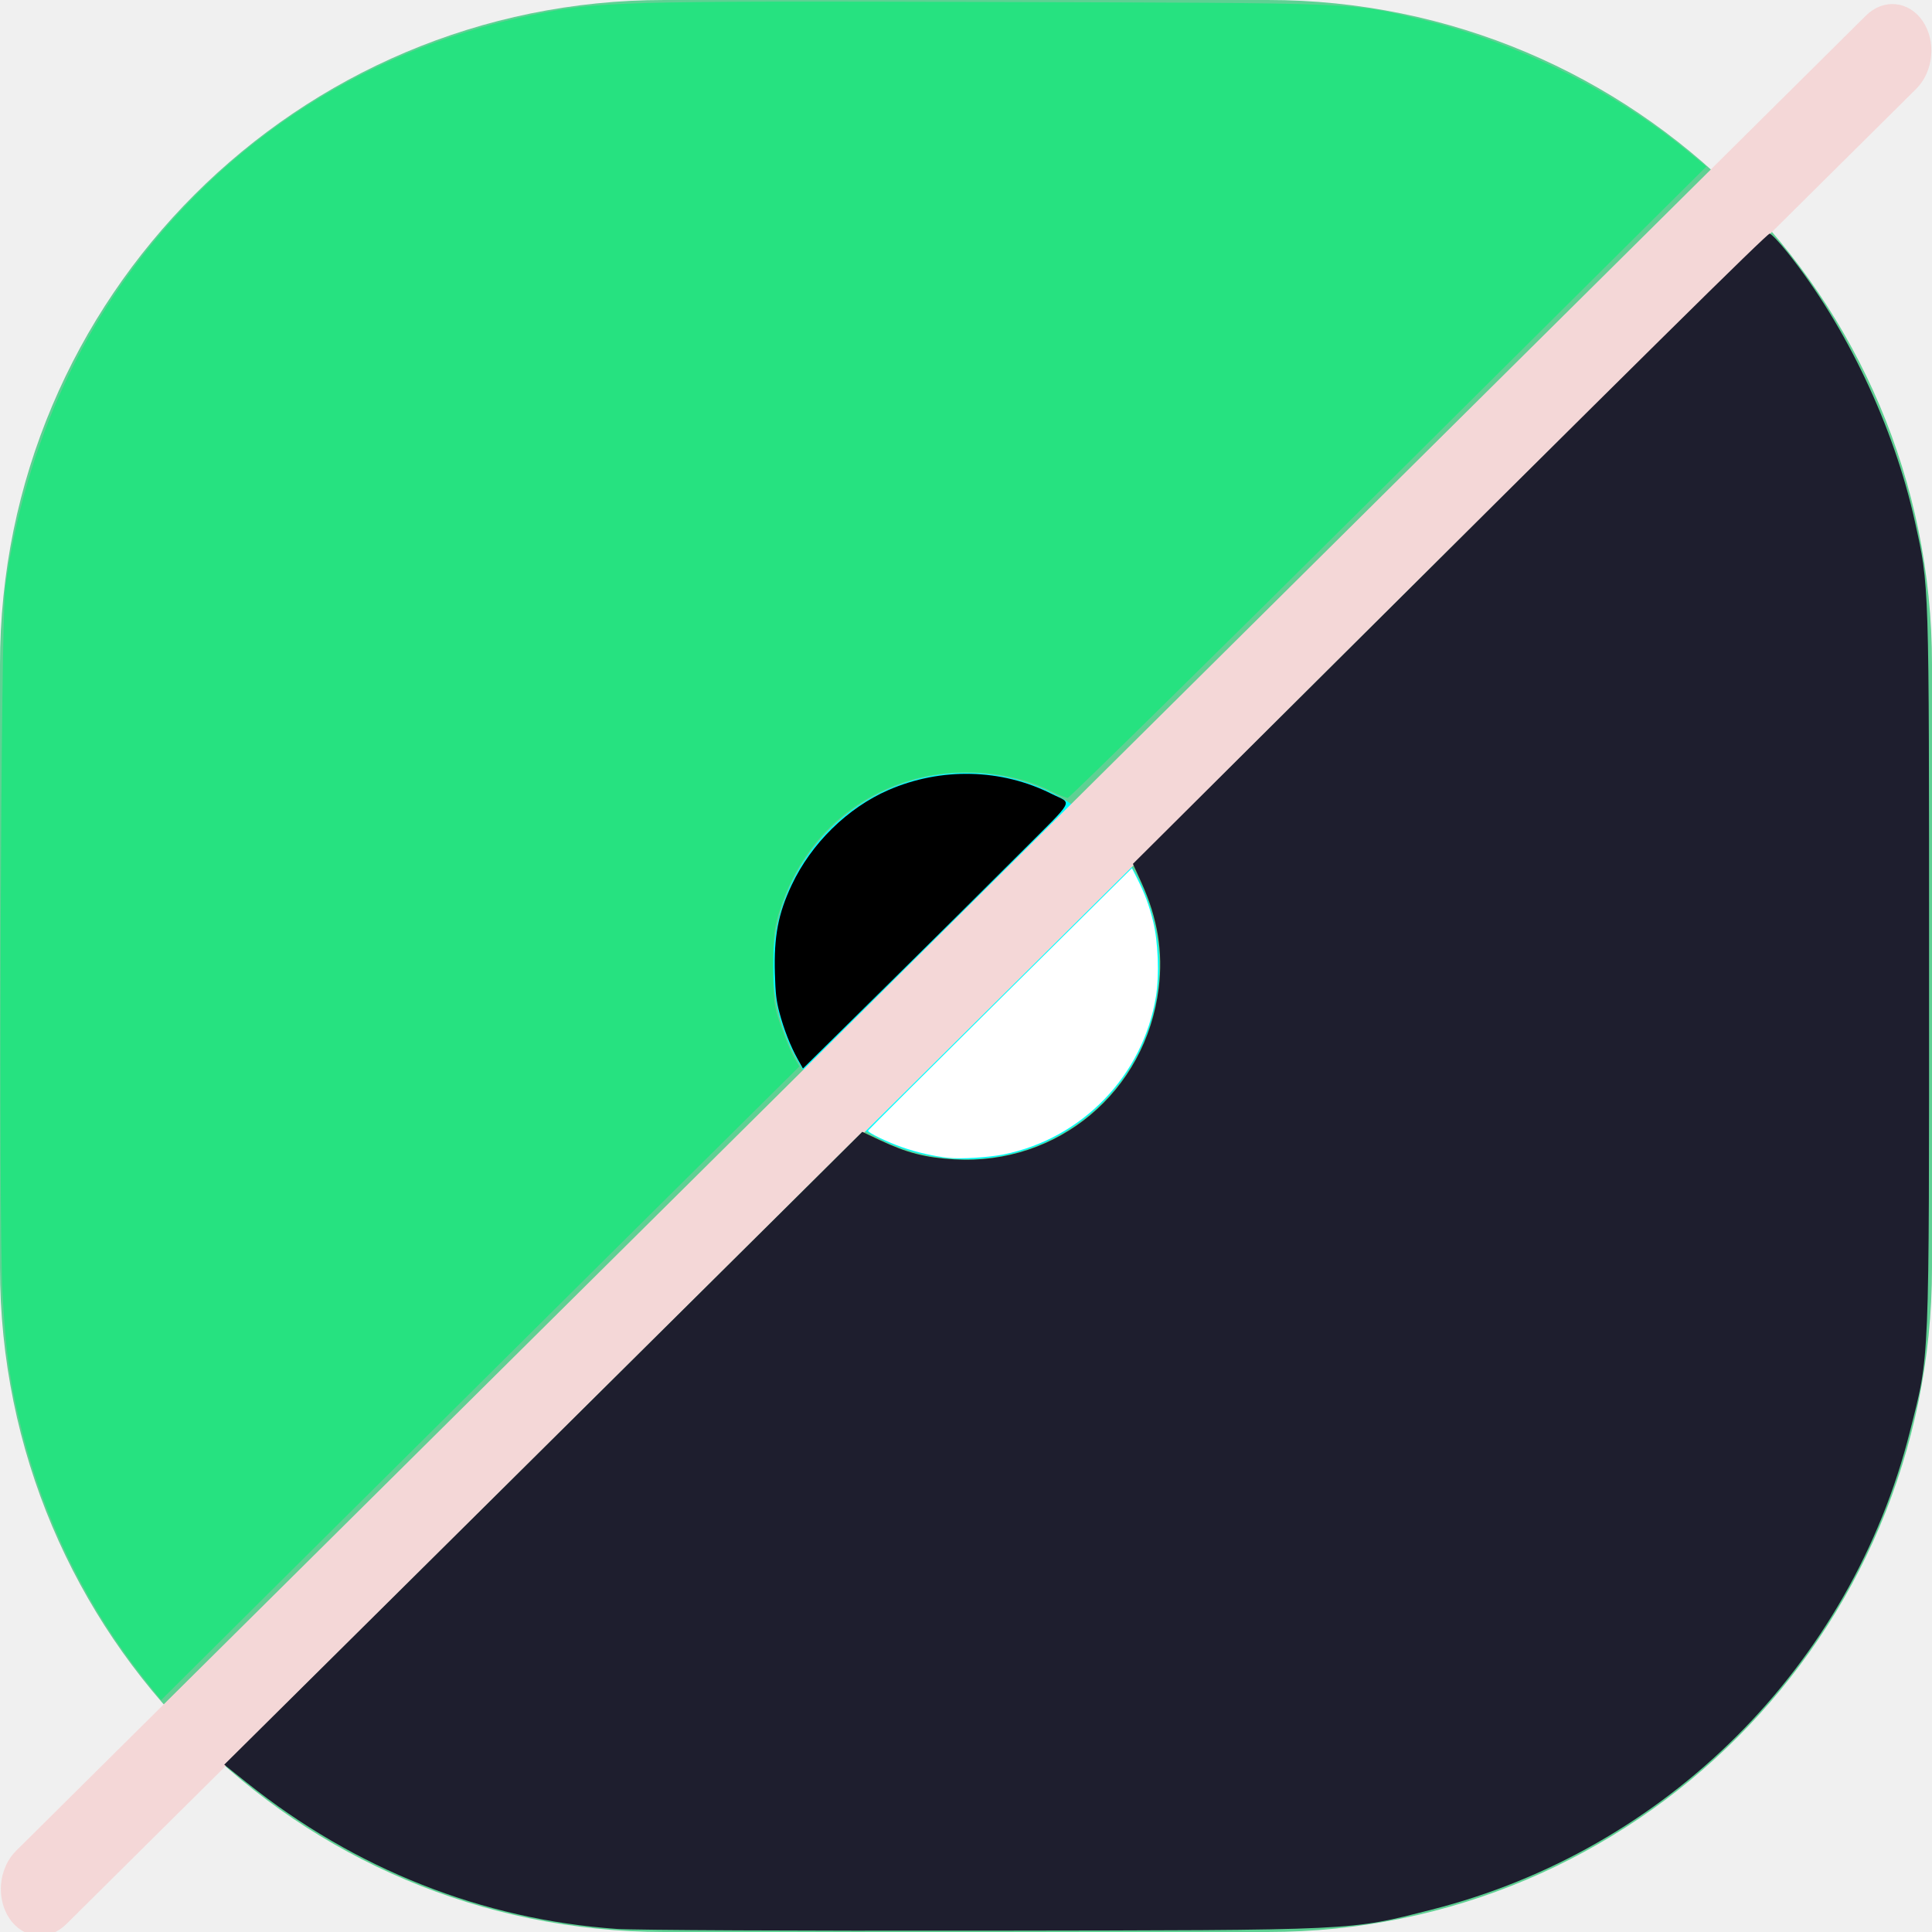
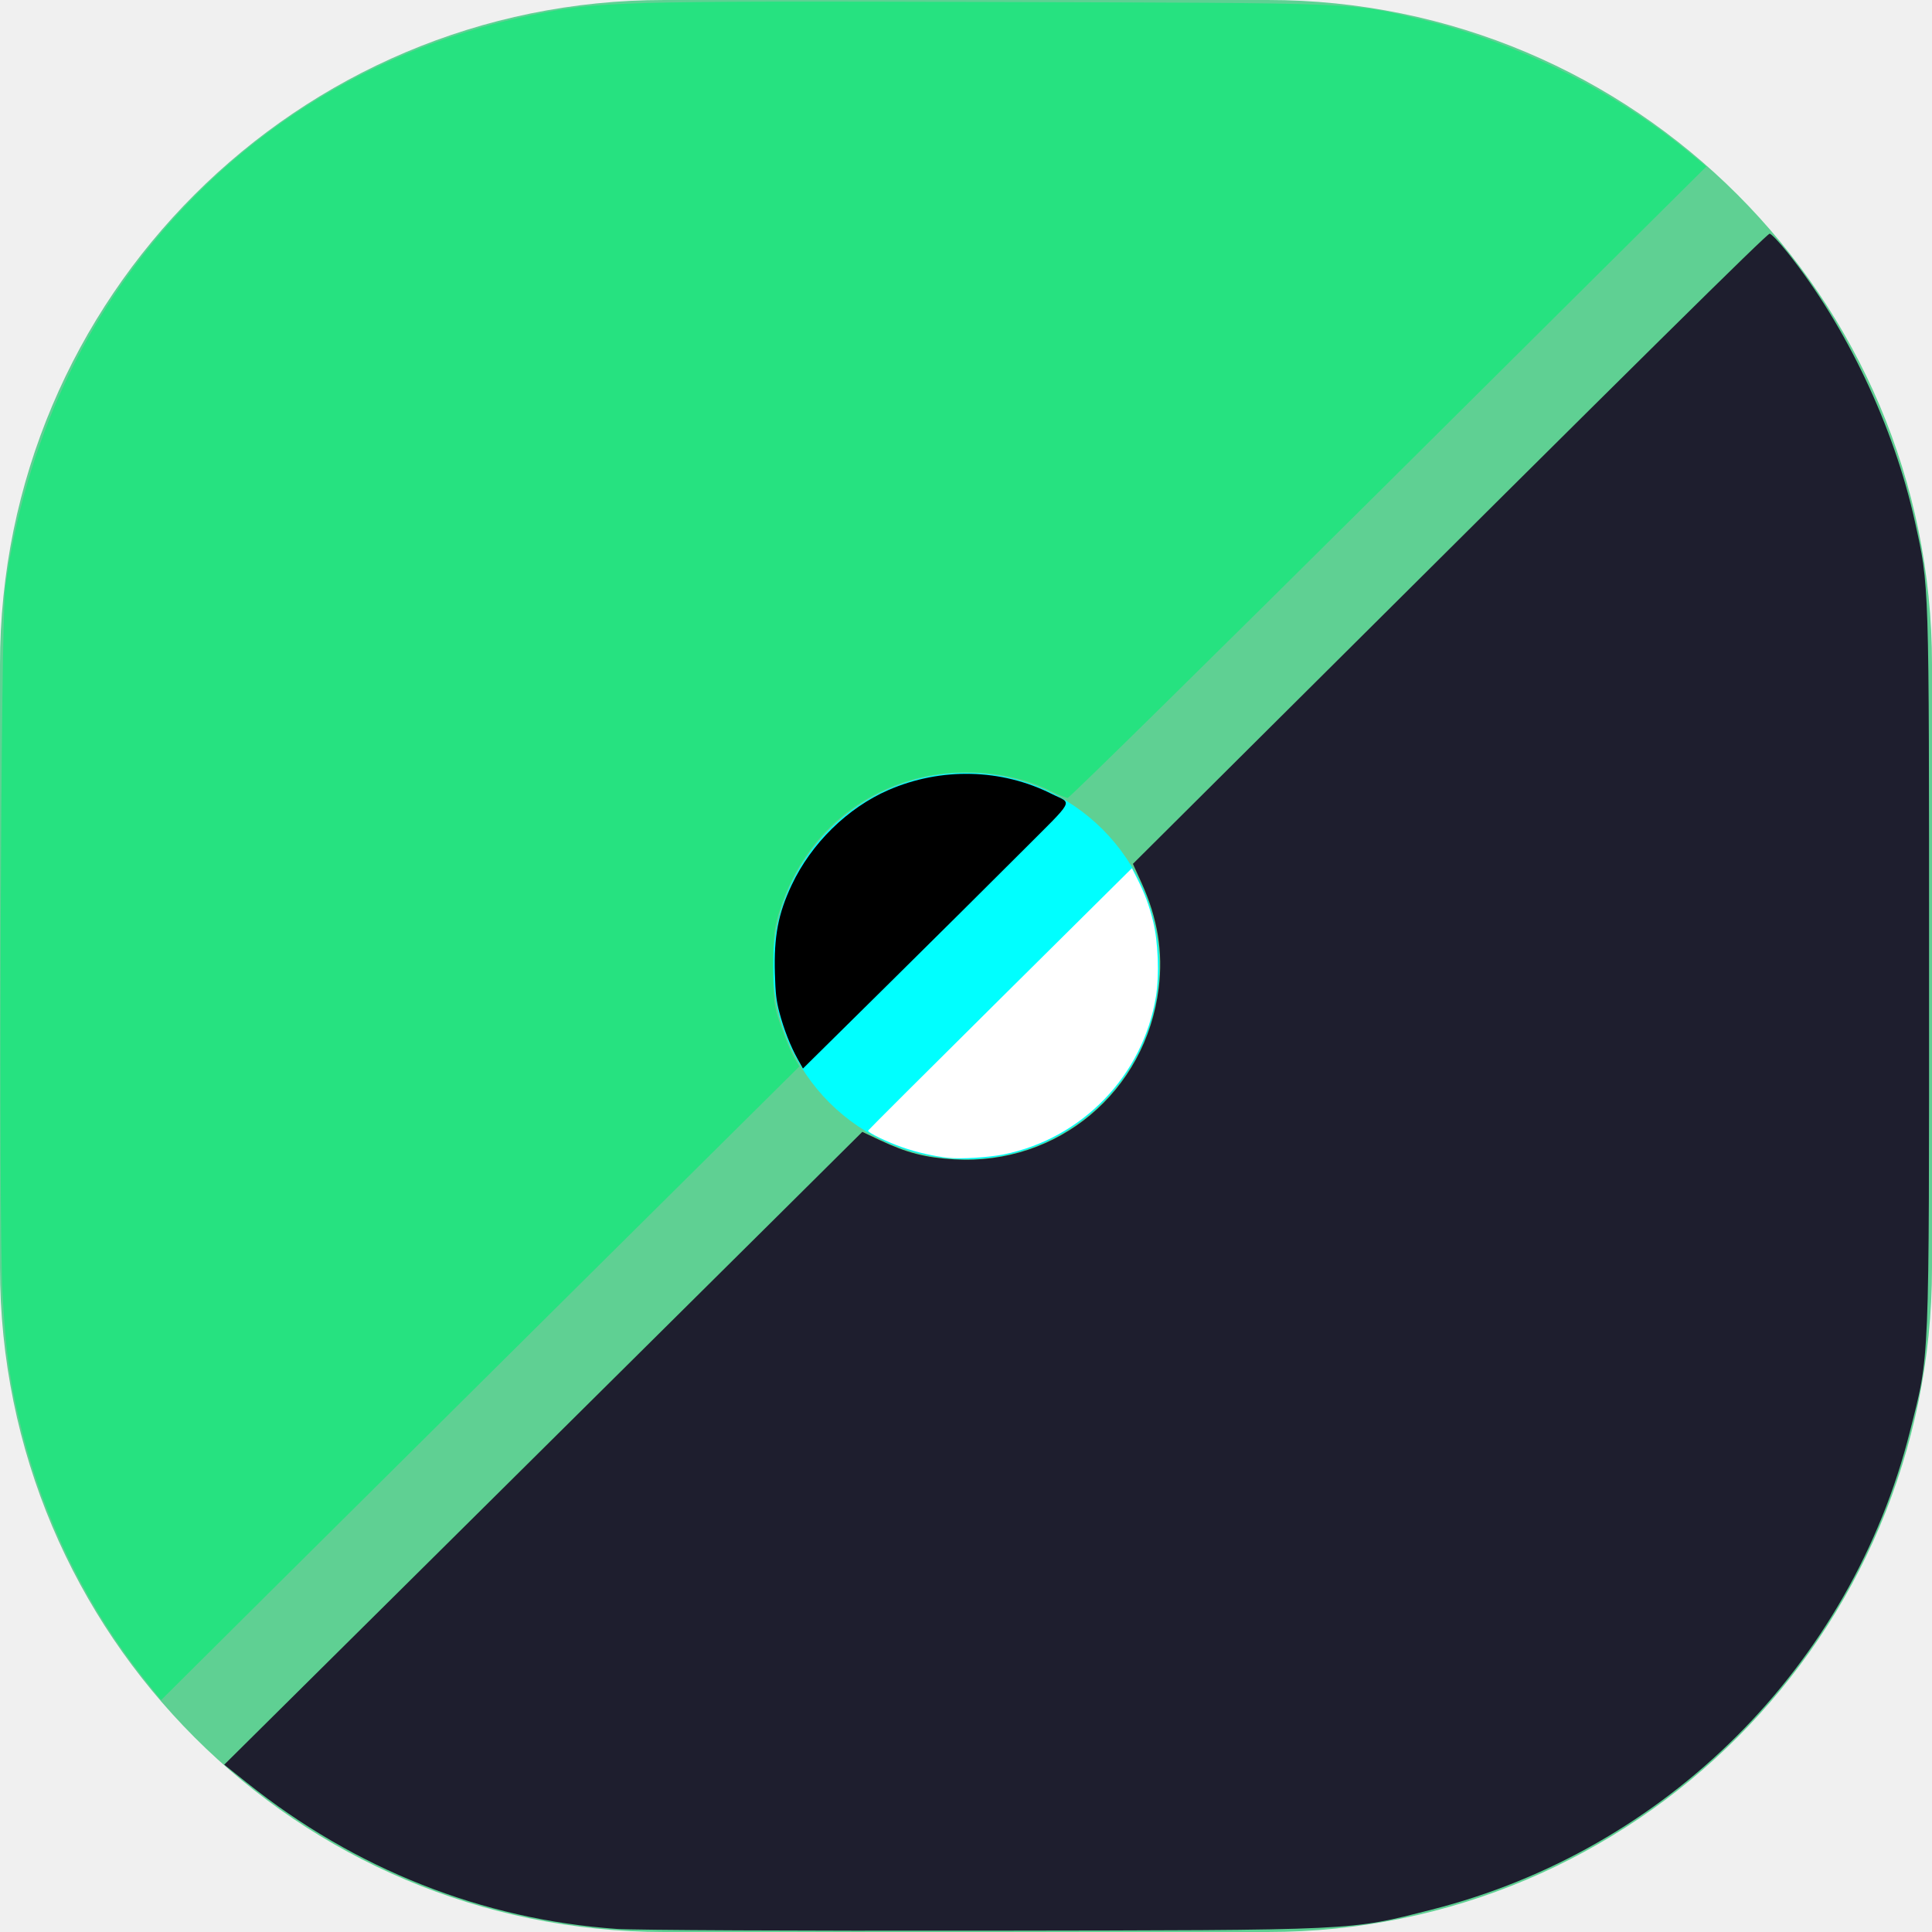
<svg xmlns="http://www.w3.org/2000/svg" width="500mm" height="500mm" viewBox="0 0 500 500" version="1.1" id="svg5">
  <defs id="defs2" />
  <g id="layer1">
    <rect style="fill:#5fd093;fill-opacity:1;stroke-width:0.441" id="rect1050" width="500" height="500" x="0" y="-1.4210855e-14" ry="171.94" />
    <circle style="fill:#00ffff;stroke:none;stroke-width:0.234;stroke-opacity:1" id="path1526" cx="250" cy="250" r="50" />
    <path style="fill:#ff00ff;stroke:none;stroke-width:0.265;stroke-opacity:1" d="M 0.746,501.064 499.624,-0.061" id="path1645" />
    <path style="fill:#f4d7d7;stroke:none;stroke-width:0.265;stroke-opacity:1" d="m 244.417,226.764 99.423,22.628" id="path1647" />
-     <rect style="fill:#f4d7d7;stroke:none;stroke-width:0.388;stroke-opacity:1" id="rect1755" width="697.378" height="22.999" x="-283.386" y="348.621" ry="11.5" transform="matrix(0.7099079,-0.7042945,0.5655646,0.824704,0,0)" />
    <path style="fill:#5fd093;fill-opacity:1;stroke:none;stroke-width:2.705;stroke-opacity:1" d="m 619.492,1887.826 c -147.031,-8.947 -284.825,-63.279 -390.034,-153.789 l -9.434,-8.116 223.404,-221.663 c 122.872,-121.915 263.125,-261.129 311.672,-309.364 l 88.268,-87.701 17.235,8.161 c 26.737,12.661 44.592,17.077 75.397,18.647 55.511,2.83 103.179,-15.491 142.023,-54.585 24.12,-24.275 36.501,-43.339 45.996,-70.822 17.004,-49.216 13.618,-104.424 -9.143,-149.038 -3.159,-6.193 -5.744,-12.347 -5.744,-13.676 0,-3.217 618.843,-617.291 622.085,-617.291 3.506,0 33.891,39.469 54.147,70.335 20.576,31.353 50.678,91.956 63.825,128.497 12.681,35.244 26.495,89.489 32.722,128.497 4.636,29.042 4.967,54.848 4.967,388.197 0,395.718 0.755,376.752 -18.028,453.122 -23.152,94.134 -70.883,186.935 -135.769,263.965 -84.8,100.672 -206.105,175.432 -337.197,207.815 -78.478,19.386 -64.344,18.755 -431.48,19.259 -181.519,0.249 -336.731,0.046 -344.914,-0.452 z" id="path1826" transform="scale(0.2645833)" />
    <path style="fill:#1e1e2e;fill-opacity:1;stroke:none;stroke-width:2.705;stroke-opacity:1" d="m 603.257,1886.758 c -131.425,-9.22 -255.762,-58.356 -361.708,-142.941 l -22.208,-17.73 231.862,-229.858 c 127.524,-126.422 267.949,-265.69 312.056,-309.484 l 80.194,-79.625 17.292,8.17 c 26.209,12.383 44.282,17.043 72.652,18.731 101.227,6.025 187.395,-66.144 199.989,-167.498 4.384,-35.283 -1.004,-68.261 -16.844,-103.091 l -8.397,-18.464 132.373,-131.741 c 369.029,-367.267 487.799,-484.637 490.416,-484.637 1.579,0 9.491,8.295 17.58,18.434 57.475,72.035 104.041,170.393 124.469,262.908 14.197,64.297 13.898,54.924 13.898,435.538 0,395.843 0.757,377.444 -18.702,454.706 -57.704,229.111 -237.889,409.279 -467.728,467.683 -81.412,20.687 -68.793,20.093 -437.397,20.616 -180.775,0.257 -342.684,-0.515 -359.796,-1.716 z" id="path1828" transform="scale(0.2645833)" />
    <path style="fill:#26e280;fill-opacity:1;stroke:none;stroke-width:2.705;stroke-opacity:1" d="M 142.231,1643.672 C 85.596,1572.692 43.972,1488.615 21.567,1399.944 9.94,1353.93 5.625,1323.395 2.452,1264.684 -1.479,1191.934 0.794,606.549 5.131,574.856 44.141,289.746 244.616,71.683 520.033,14.78 584.639,1.432 604.183,0.873 968.464,1.948 c 367.997,1.085 351.042,0.394 422.012,17.2 91.362,21.634 187.678,69.142 258.963,127.734 l 19.553,16.071 -310.761,308.75 c -170.919,169.813 -312.144,308.75 -313.834,308.75 -1.69,0 -8.814,-2.908 -15.832,-6.461 -43.257,-21.905 -101.445,-24.717 -149.388,-7.22 -55.068,20.097 -96.473,63.292 -115.541,120.537 -6.364,19.106 -7.216,25.92 -7.27,58.162 -0.055,33.017 0.66,38.596 7.451,58.162 4.132,11.903 9.872,25.673 12.757,30.601 l 5.244,8.959 -208.985,207.316 c -114.942,114.024 -255.394,253.463 -312.115,309.865 L 157.589,1662.921 Z" id="path2315" transform="scale(0.2645833)" />
    <path style="fill:#000000;fill-opacity:1;stroke:none;stroke-width:1.449;stroke-opacity:1" d="m 780.198,1035.899 c -7.046,-12.6 -13.482,-29.045 -17.889,-45.711 -2.997,-11.333 -3.8,-18.342 -4.369,-38.144 -1.036,-36.054 3.206,-58.377 16.418,-86.408 19.169,-40.67 54.768,-75.584 94.747,-92.923 51.535,-22.352 110.409,-20.95 159.556,3.8 20.378,10.262 24.298,2.878 -30.878,58.17 -26.552,26.609 -85.203,84.855 -130.336,129.437 l -82.059,81.058 z" id="path3910" transform="scale(0.2645833)" />
    <path style="fill:#ffffff;fill-opacity:1;stroke:none;stroke-width:1.449;stroke-opacity:1" d="m 927.778,1132.556 c -13.855,-1.501 -30.726,-5.337 -44.529,-10.126 -15.857,-5.502 -34.789,-14.707 -34.105,-16.584 0.228,-0.625 58.378,-58.626 129.222,-128.893 l 128.808,-127.757 5.045,9.959 c 7.492,14.788 11.564,25.686 15.63,41.826 4.975,19.746 6.238,52.989 2.807,73.871 -12.681,77.187 -71.984,138.666 -148.87,154.334 -14.288,2.912 -42.175,4.652 -54.009,3.37 z" id="path3912" transform="scale(0.2645833)" />
  </g>
</svg>
